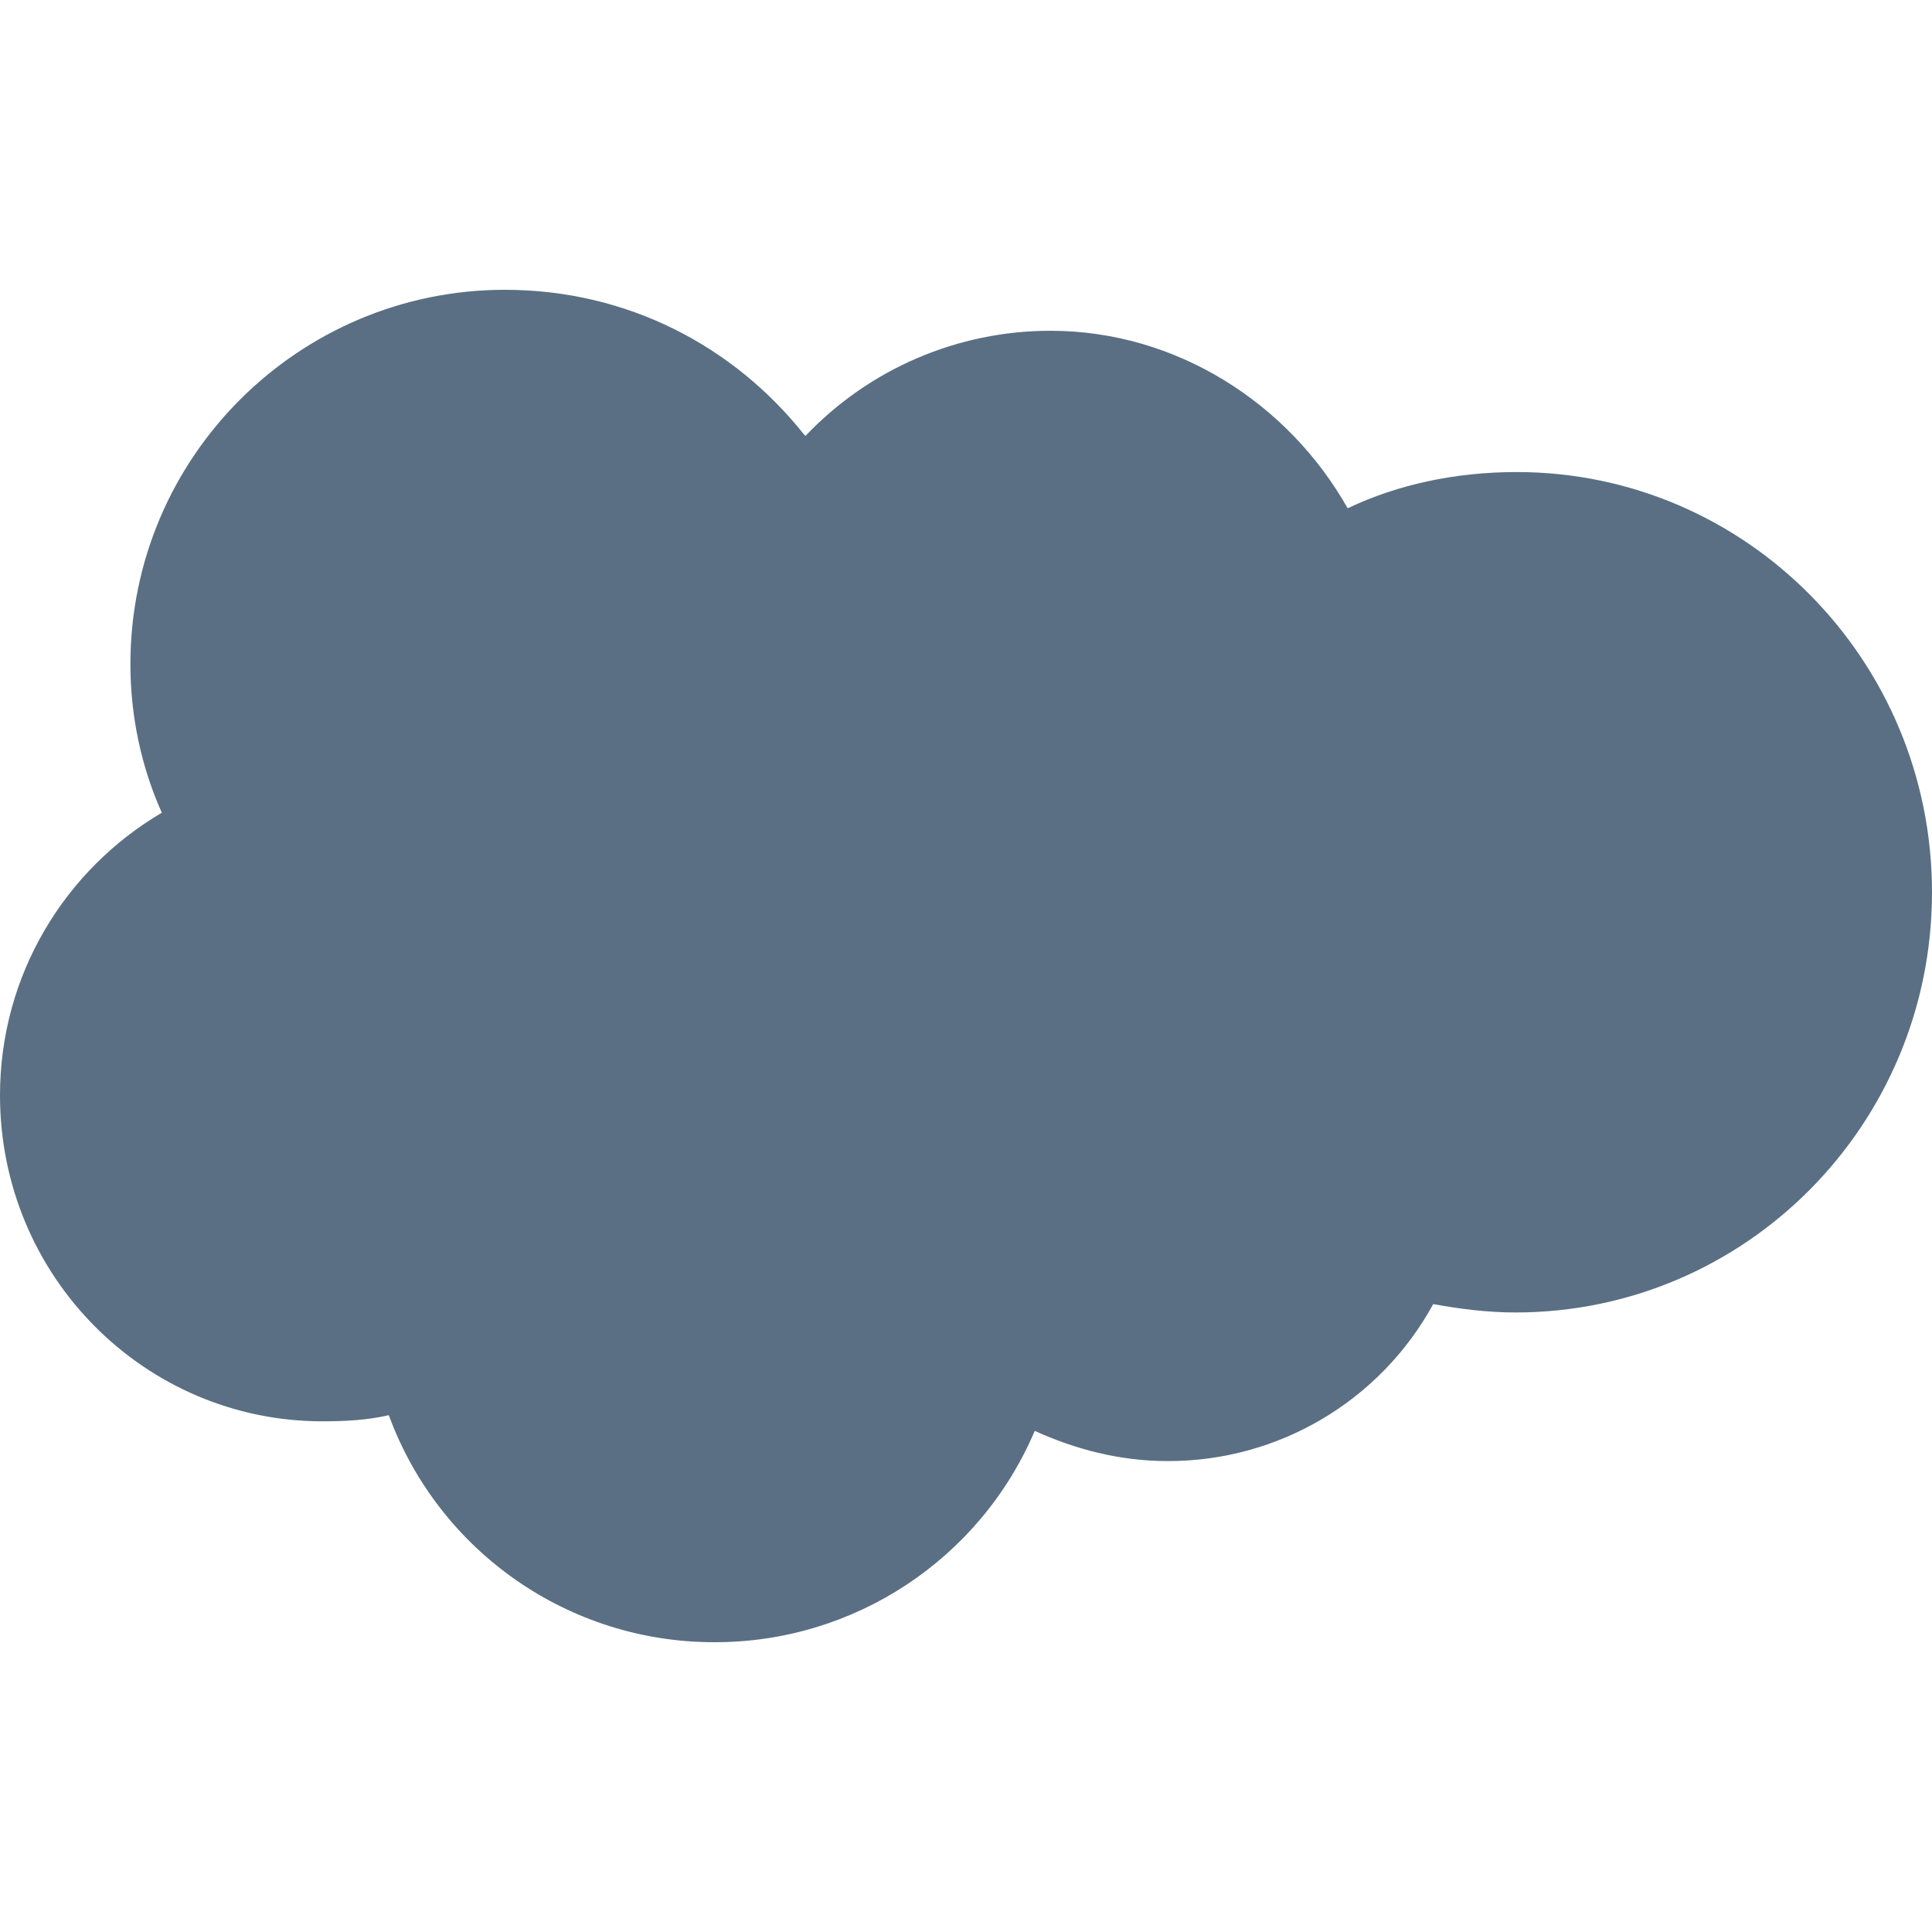
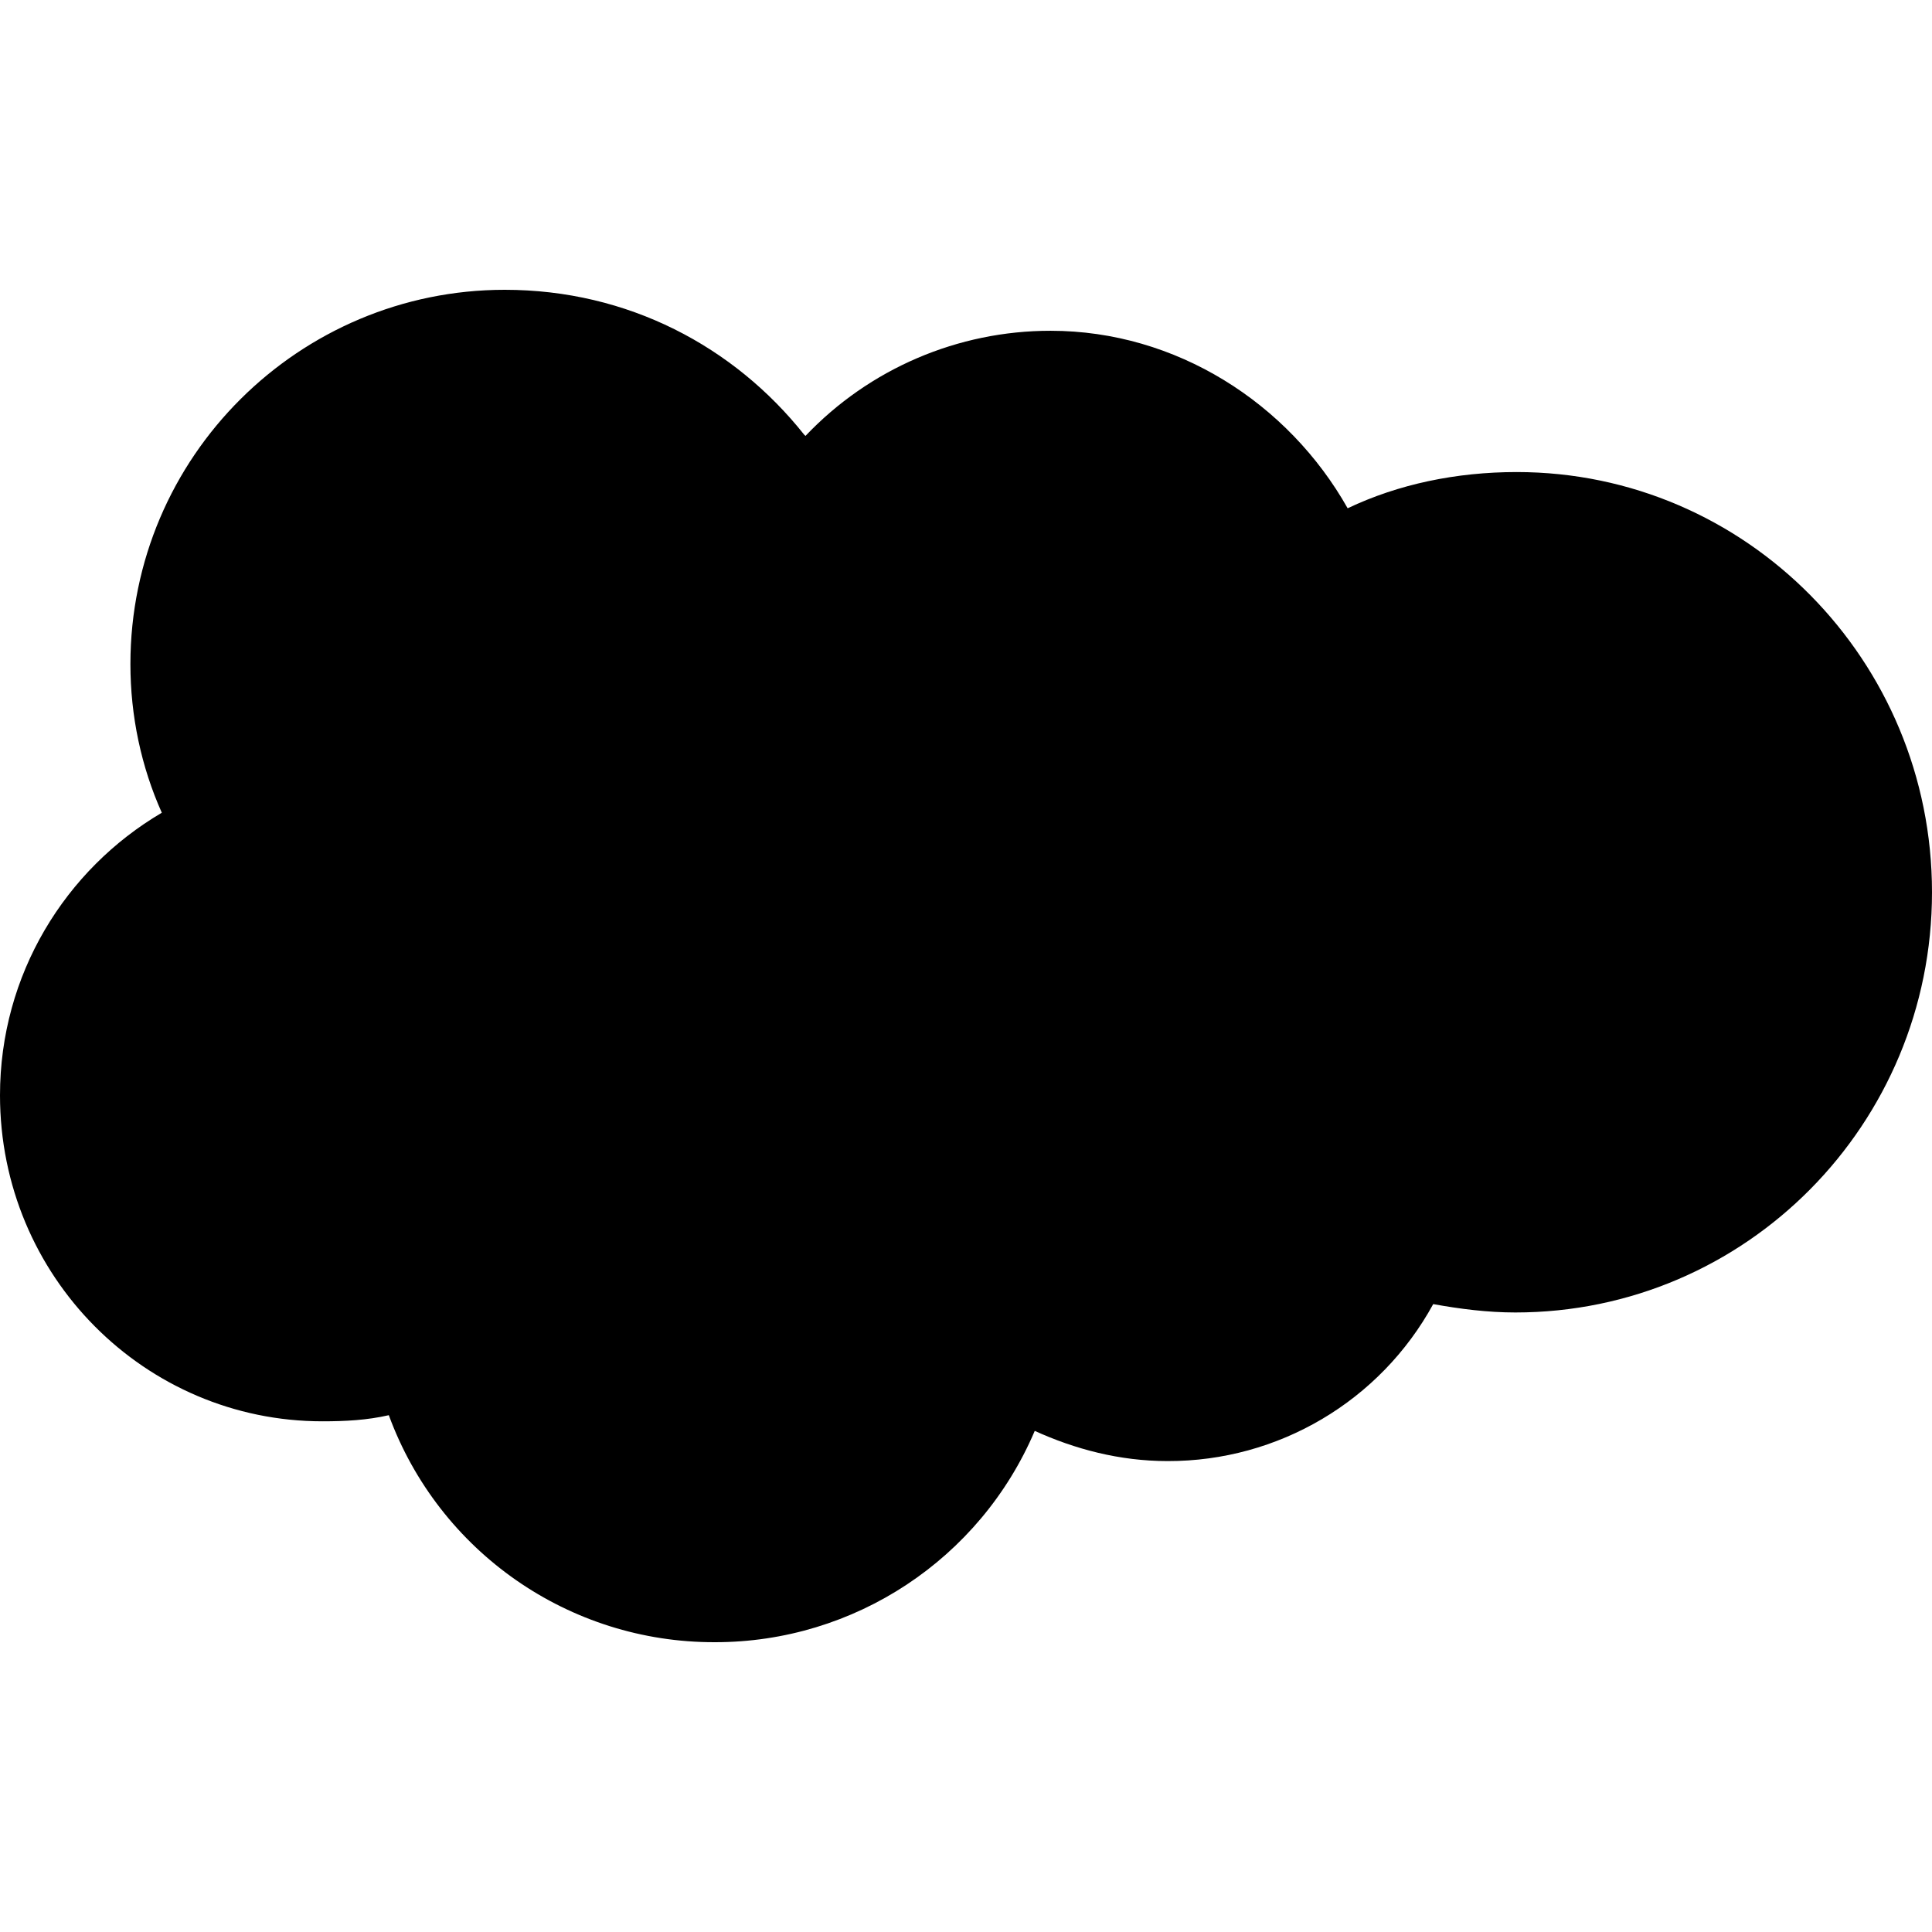
- <svg xmlns="http://www.w3.org/2000/svg" viewBox="0 0 24 24" fill="#5A6F83" aria-hidden="true">
+ <svg xmlns="http://www.w3.org/2000/svg" viewBox="0 0 24 24" fill="#000000" aria-hidden="true">
  <path d="M10.006 5.415a4.195 4.195 0 013.045-1.306c1.56 0 2.954.9 3.69 2.205.63-.3 1.35-.45 2.1-.45 2.85 0 5.159 2.34 5.159 5.22s-2.31 5.22-5.176 5.22c-.345 0-.69-.044-1.02-.104a3.75 3.75 0 01-3.3 1.95c-.6 0-1.155-.15-1.65-.375A4.314 4.314 0 018.88 20.4a4.302 4.302 0 01-4.05-2.82c-.27.062-.54.076-.825.076-2.204 0-4.005-1.8-4.005-4.05 0-1.5.811-2.805 2.01-3.51-.255-.57-.39-1.2-.39-1.846 0-2.58 2.1-4.65 4.65-4.65 1.53 0 2.85.705 3.72 1.8" />
</svg>
